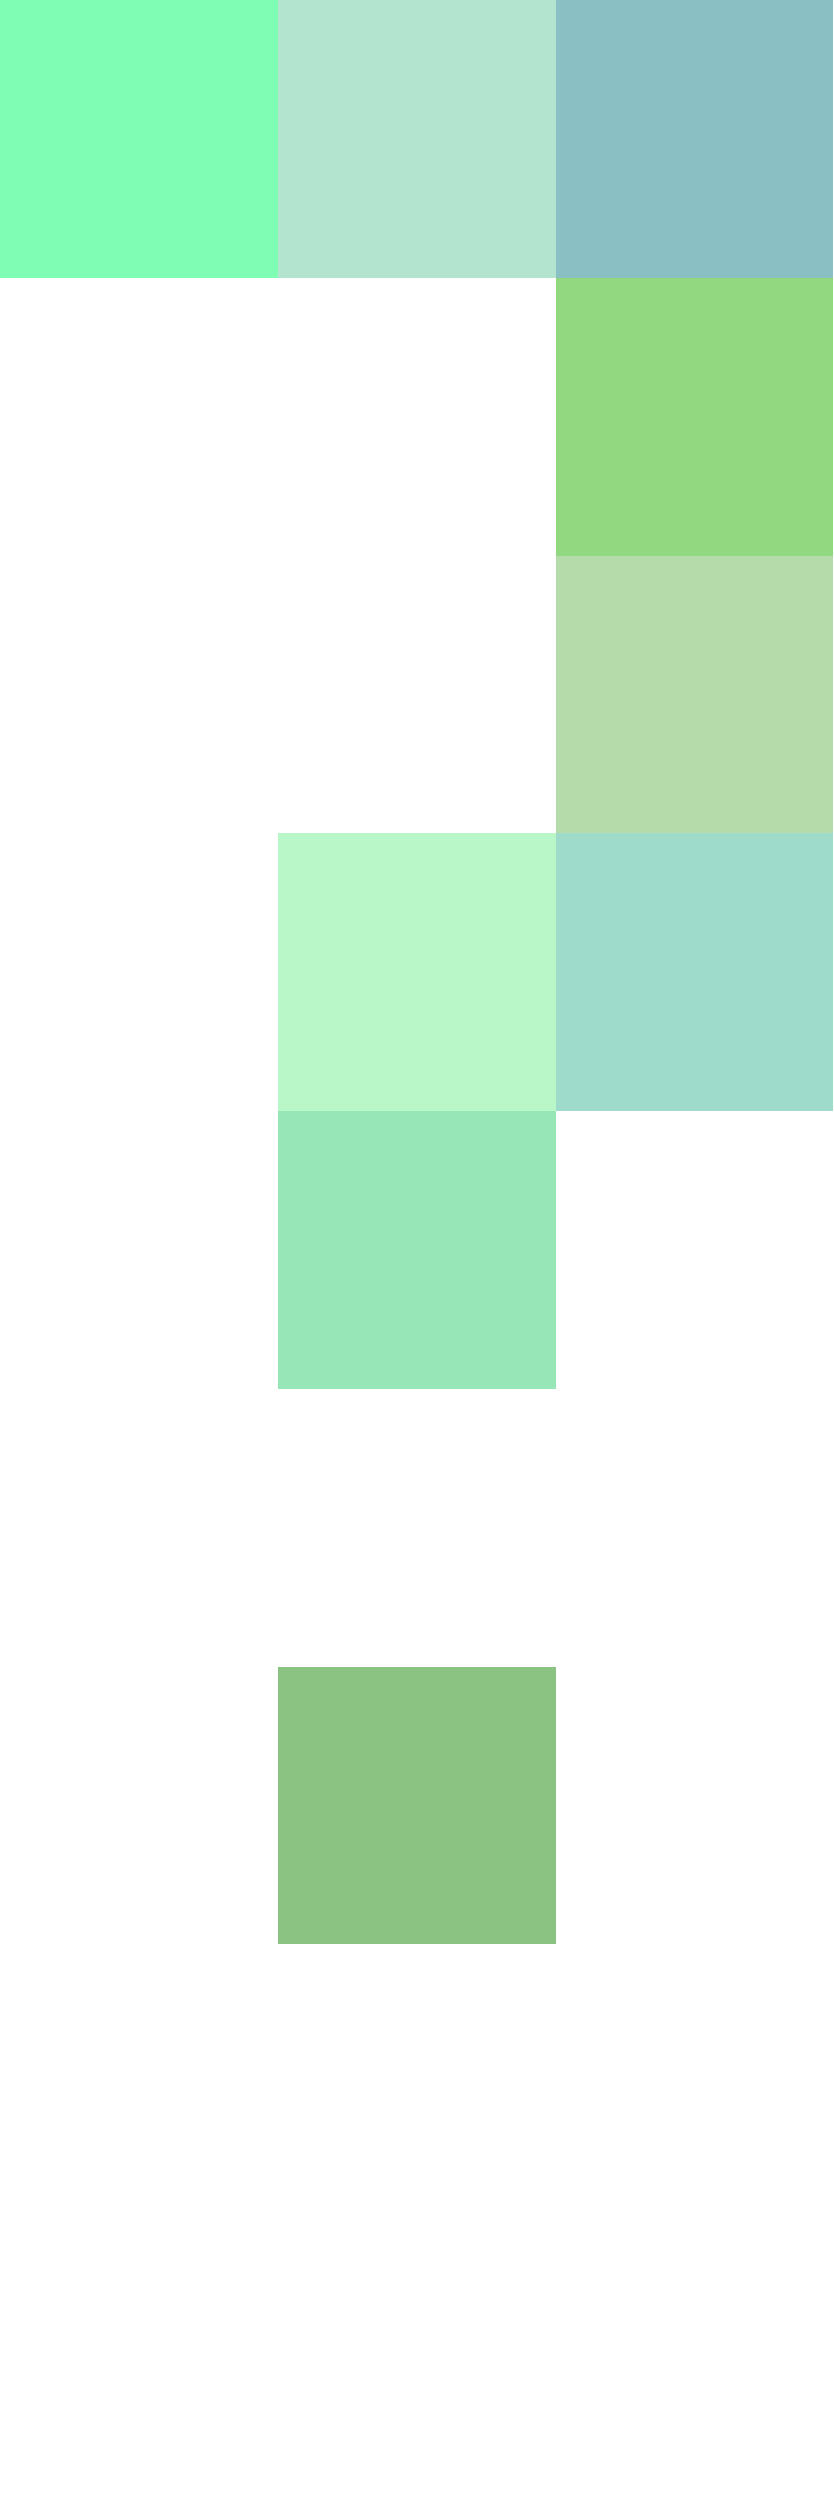
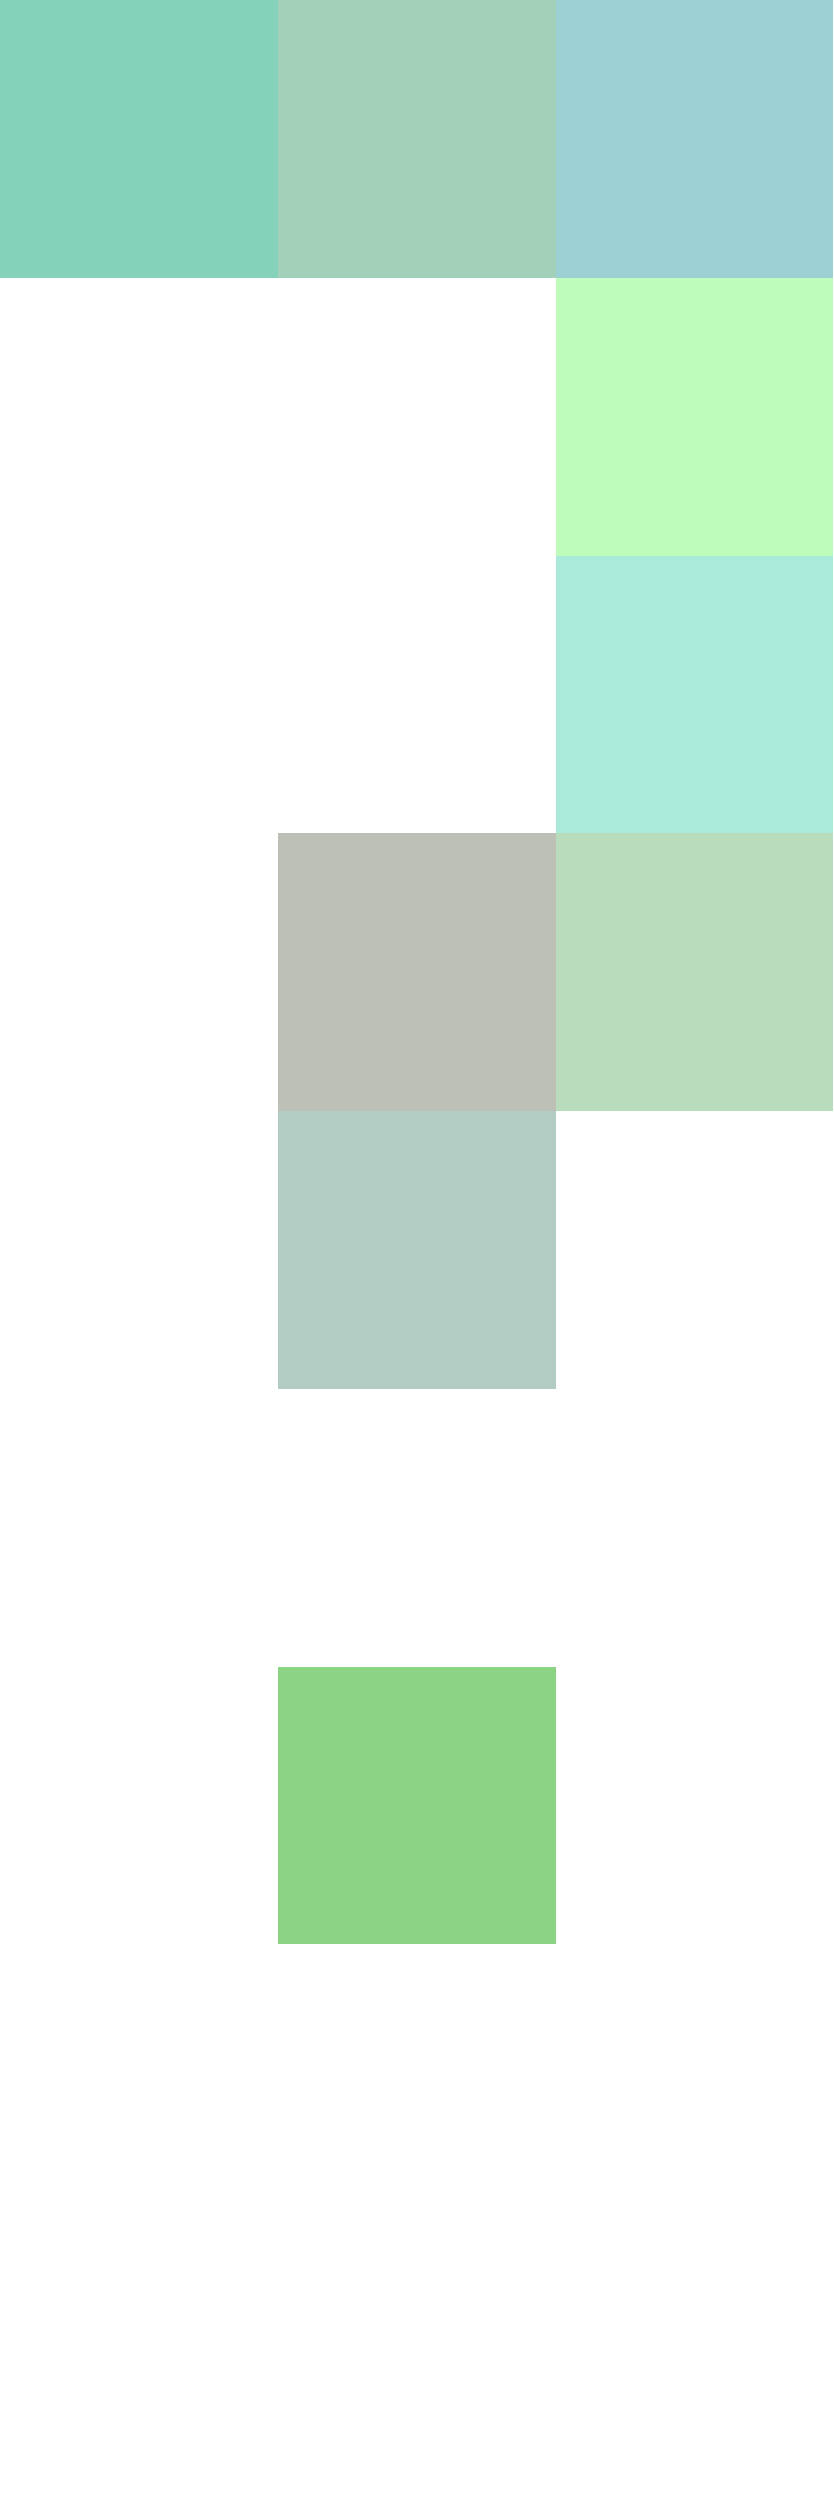
<svg xmlns="http://www.w3.org/2000/svg" width="72" height="216" viewBox="0 0 3 9" shape-rendering="crispEdges">
  <g>
-     <rect x="0" y="0" width="1" height="1" fill="rgb(2,252,107)" fill-opacity="0.500" />
-     <rect x="1" y="0" width="1" height="1" fill="rgb(104,203,161)" fill-opacity="0.500" />
-     <rect x="2" y="0" width="1" height="1" fill="rgb(23,129,138)" fill-opacity="0.500" />
-     <rect x="2" y="1" width="1" height="1" fill="rgb(38,179,4)" fill-opacity="0.500" />
-     <rect x="2" y="2" width="1" height="1" fill="rgb(107,185,85)" fill-opacity="0.500" />
-     <rect x="1" y="3" width="1" height="1" fill="rgb(116,241,149)" fill-opacity="0.500" />
-     <rect x="2" y="3" width="1" height="1" fill="rgb(63,184,151)" fill-opacity="0.500" />
-     <rect x="1" y="4" width="1" height="1" fill="rgb(49,207,113)" fill-opacity="0.500" />
-     <rect x="1" y="6" width="1" height="1" fill="rgb(24,137,8)" fill-opacity="0.500" />
+     <rect x="0" y="0" width="1" height="1" fill="rgb(10,166,116)" fill-opacity="0.500" />
+     <rect x="1" y="0" width="1" height="1" fill="rgb(72,162,114)" fill-opacity="0.500" />
+     <rect x="2" y="0" width="1" height="1" fill="rgb(60,163,171)" fill-opacity="0.500" />
+     <rect x="2" y="1" width="1" height="1" fill="rgb(124,251,118)" fill-opacity="0.500" />
+     <rect x="2" y="2" width="1" height="1" fill="rgb(84,214,185)" fill-opacity="0.500" />
+     <rect x="1" y="3" width="1" height="1" fill="rgb(122,131,110)" fill-opacity="0.500" />
+     <rect x="2" y="3" width="1" height="1" fill="rgb(115,186,122)" fill-opacity="0.500" />
+     <rect x="1" y="4" width="1" height="1" fill="rgb(102,154,139)" fill-opacity="0.500" />
+     <rect x="1" y="6" width="1" height="1" fill="rgb(26,171,11)" fill-opacity="0.500" />
  </g>
</svg>
